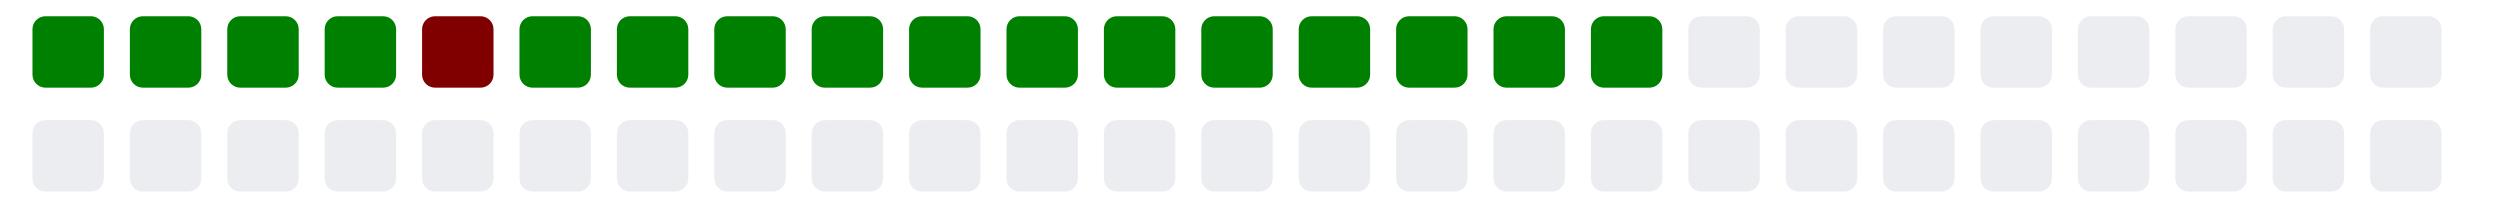
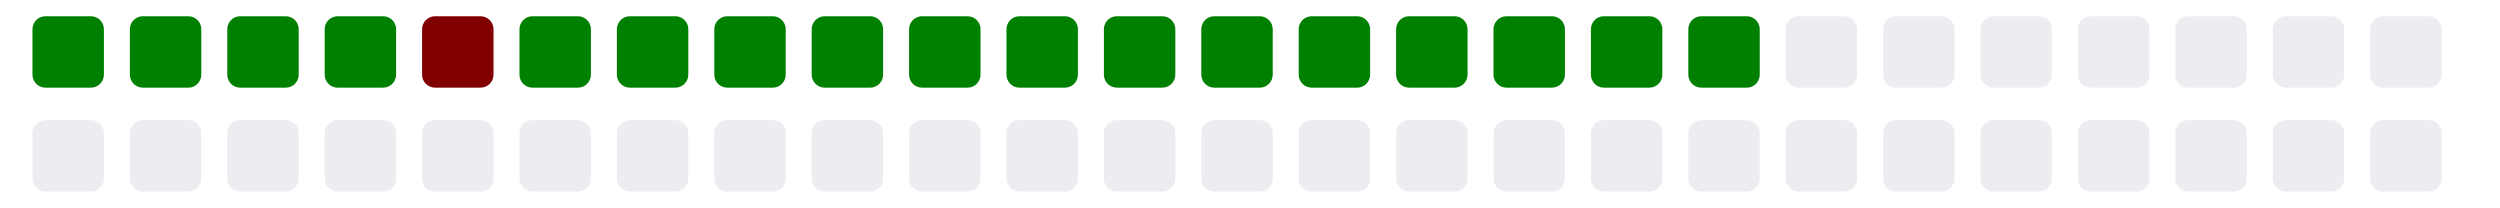
<svg xmlns="http://www.w3.org/2000/svg" viewBox="0 0 385 11" width="385" height="32">
  <g>
    <rect class="day" x="5" y="-8" width="11" height="11" fill="#008000" rx="2" ry="2" />
    <rect class="day" x="5" y="8" width="11" height="11" fill="#ebedf0" rx="2" ry="2" />
    <rect class="day" x="20" y="-8" width="11" height="11" fill="#008000" rx="2" ry="2" />
    <rect class="day" x="20" y="8" width="11" height="11" fill="#ebedf0" rx="2" ry="2" />
    <rect class="day" x="35" y="-8" width="11" height="11" fill="#008000" rx="2" ry="2" />
    <rect class="day" x="35" y="8" width="11" height="11" fill="#ebedf0" rx="2" ry="2" />
    <rect class="day" x="50" y="-8" width="11" height="11" fill="#008000" rx="2" ry="2" />
    <rect class="day" x="50" y="8" width="11" height="11" fill="#ebedf0" rx="2" ry="2" />
    <rect class="day" x="65" y="-8" width="11" height="11" fill="#800000" rx="2" ry="2" />
    <rect class="day" x="65" y="8" width="11" height="11" fill="#ebedf0" rx="2" ry="2" />
    <rect class="day" x="80" y="-8" width="11" height="11" fill="#008000" rx="2" ry="2" />
    <rect class="day" x="80" y="8" width="11" height="11" fill="#ebedf0" rx="2" ry="2" />
    <rect class="day" x="95" y="-8" width="11" height="11" fill="#008000" rx="2" ry="2" />
    <rect class="day" x="95" y="8" width="11" height="11" fill="#ebedf0" rx="2" ry="2" />
    <rect class="day" x="110" y="-8" width="11" height="11" fill="#008000" rx="2" ry="2" />
    <rect class="day" x="110" y="8" width="11" height="11" fill="#ebedf0" rx="2" ry="2" />
    <rect class="day" x="125" y="-8" width="11" height="11" fill="#008000" rx="2" ry="2" />
    <rect class="day" x="125" y="8" width="11" height="11" fill="#ebedf0" rx="2" ry="2" />
    <rect class="day" x="140" y="-8" width="11" height="11" fill="#008000" rx="2" ry="2" />
    <rect class="day" x="140" y="8" width="11" height="11" fill="#ebedf0" rx="2" ry="2" />
    <rect class="day" x="155" y="-8" width="11" height="11" fill="#008000" rx="2" ry="2" />
    <rect class="day" x="155" y="8" width="11" height="11" fill="#ebedf0" rx="2" ry="2" />
    <rect class="day" x="170" y="-8" width="11" height="11" fill="#008000" rx="2" ry="2" />
    <rect class="day" x="170" y="8" width="11" height="11" fill="#ebedf0" rx="2" ry="2" />
    <rect class="day" x="185" y="-8" width="11" height="11" fill="#008000" rx="2" ry="2" />
    <rect class="day" x="185" y="8" width="11" height="11" fill="#ebedf0" rx="2" ry="2" />
    <rect class="day" x="200" y="-8" width="11" height="11" fill="#008000" rx="2" ry="2" />
    <rect class="day" x="200" y="8" width="11" height="11" fill="#ebedf0" rx="2" ry="2" />
    <rect class="day" x="215" y="-8" width="11" height="11" fill="#008000" rx="2" ry="2" />
    <rect class="day" x="215" y="8" width="11" height="11" fill="#ebedf0" rx="2" ry="2" />
    <rect class="day" x="230" y="-8" width="11" height="11" fill="#008000" rx="2" ry="2" />
    <rect class="day" x="230" y="8" width="11" height="11" fill="#ebedf0" rx="2" ry="2" />
    <rect class="day" x="245" y="-8" width="11" height="11" fill="#008000" rx="2" ry="2" />
    <rect class="day" x="245" y="8" width="11" height="11" fill="#ebedf0" rx="2" ry="2" />
-     <rect class="day" x="260" y="-8" width="11" height="11" fill="#ebedf0" rx="2" ry="2" />
+     <rect class="day" x="260" y="-8" width="11" height="11" fill="#008000" rx="2" ry="2" />
    <rect class="day" x="260" y="8" width="11" height="11" fill="#ebedf0" rx="2" ry="2" />
    <rect class="day" x="275" y="-8" width="11" height="11" fill="#ebedf0" rx="2" ry="2" />
    <rect class="day" x="275" y="8" width="11" height="11" fill="#ebedf0" rx="2" ry="2" />
    <rect class="day" x="290" y="-8" width="11" height="11" fill="#ebedf0" rx="2" ry="2" />
    <rect class="day" x="290" y="8" width="11" height="11" fill="#ebedf0" rx="2" ry="2" />
    <rect class="day" x="305" y="-8" width="11" height="11" fill="#ebedf0" rx="2" ry="2" />
    <rect class="day" x="305" y="8" width="11" height="11" fill="#ebedf0" rx="2" ry="2" />
    <rect class="day" x="320" y="-8" width="11" height="11" fill="#ebedf0" rx="2" ry="2" />
    <rect class="day" x="320" y="8" width="11" height="11" fill="#ebedf0" rx="2" ry="2" />
    <rect class="day" x="335" y="-8" width="11" height="11" fill="#ebedf0" rx="2" ry="2" />
    <rect class="day" x="335" y="8" width="11" height="11" fill="#ebedf0" rx="2" ry="2" />
    <rect class="day" x="350" y="-8" width="11" height="11" fill="#ebedf0" rx="2" ry="2" />
    <rect class="day" x="350" y="8" width="11" height="11" fill="#ebedf0" rx="2" ry="2" />
    <rect class="day" x="365" y="-8" width="11" height="11" fill="#ebedf0" rx="2" ry="2" />
    <rect class="day" x="365" y="8" width="11" height="11" fill="#ebedf0" rx="2" ry="2" />
  </g>
</svg>
